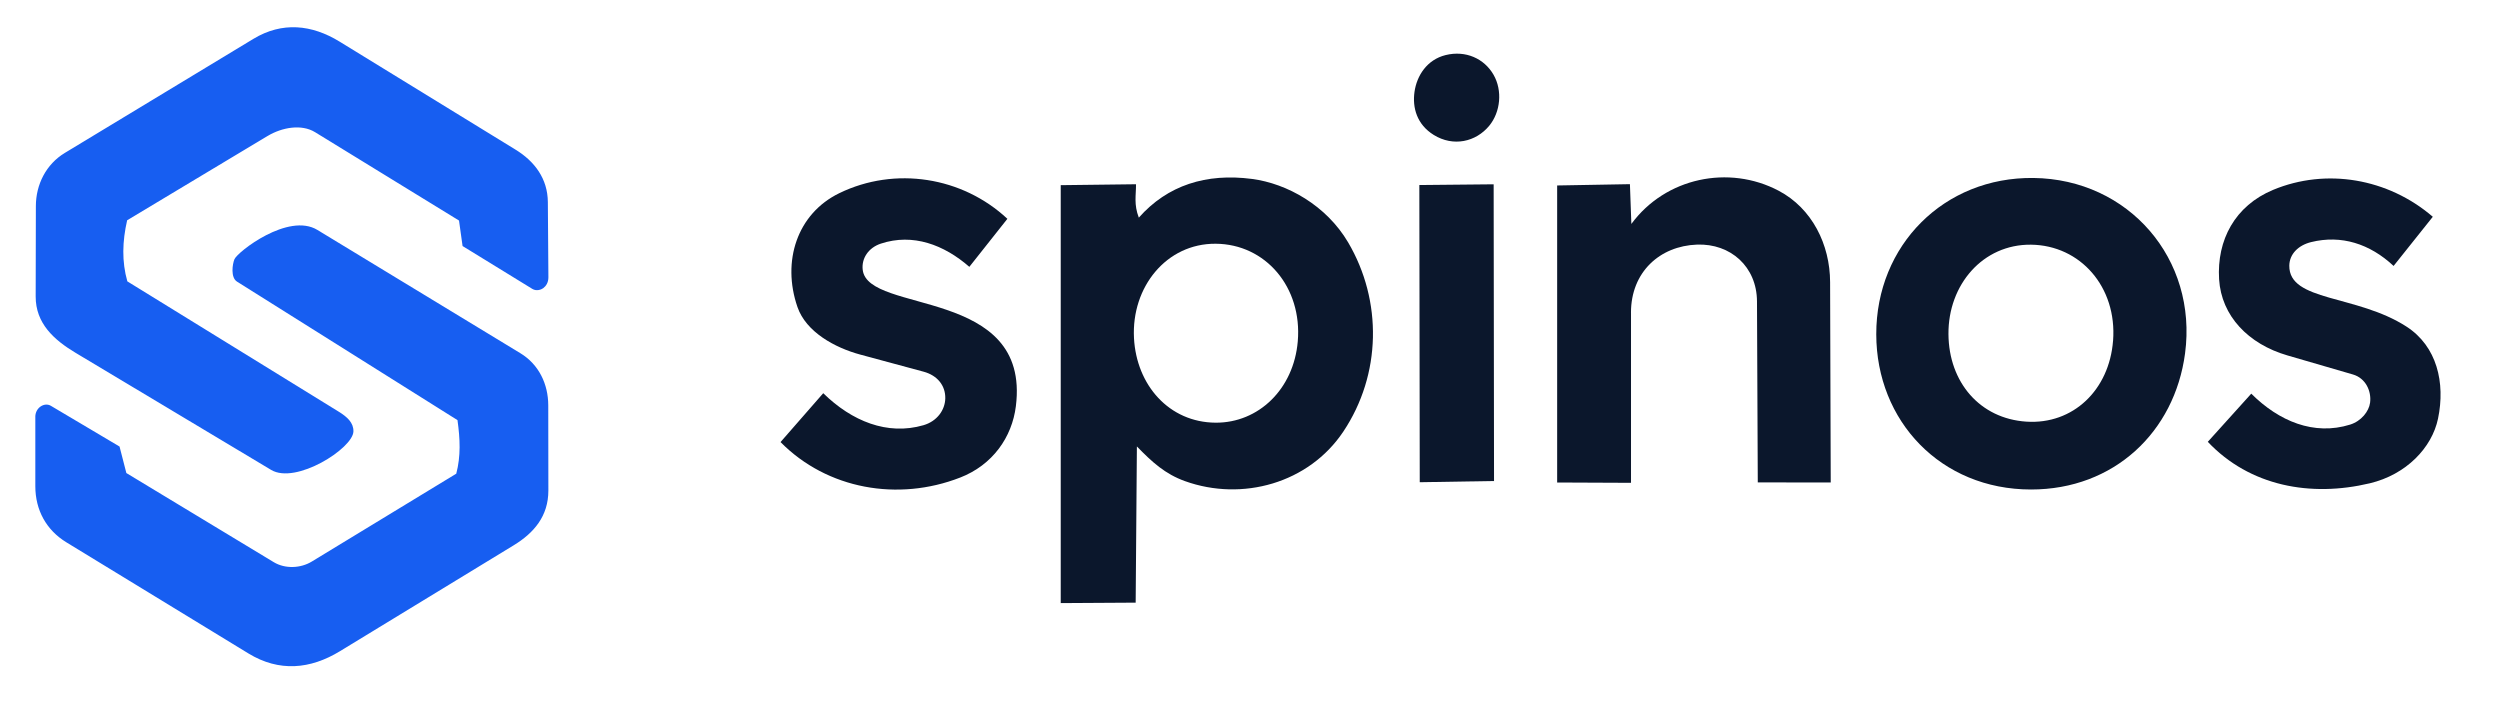
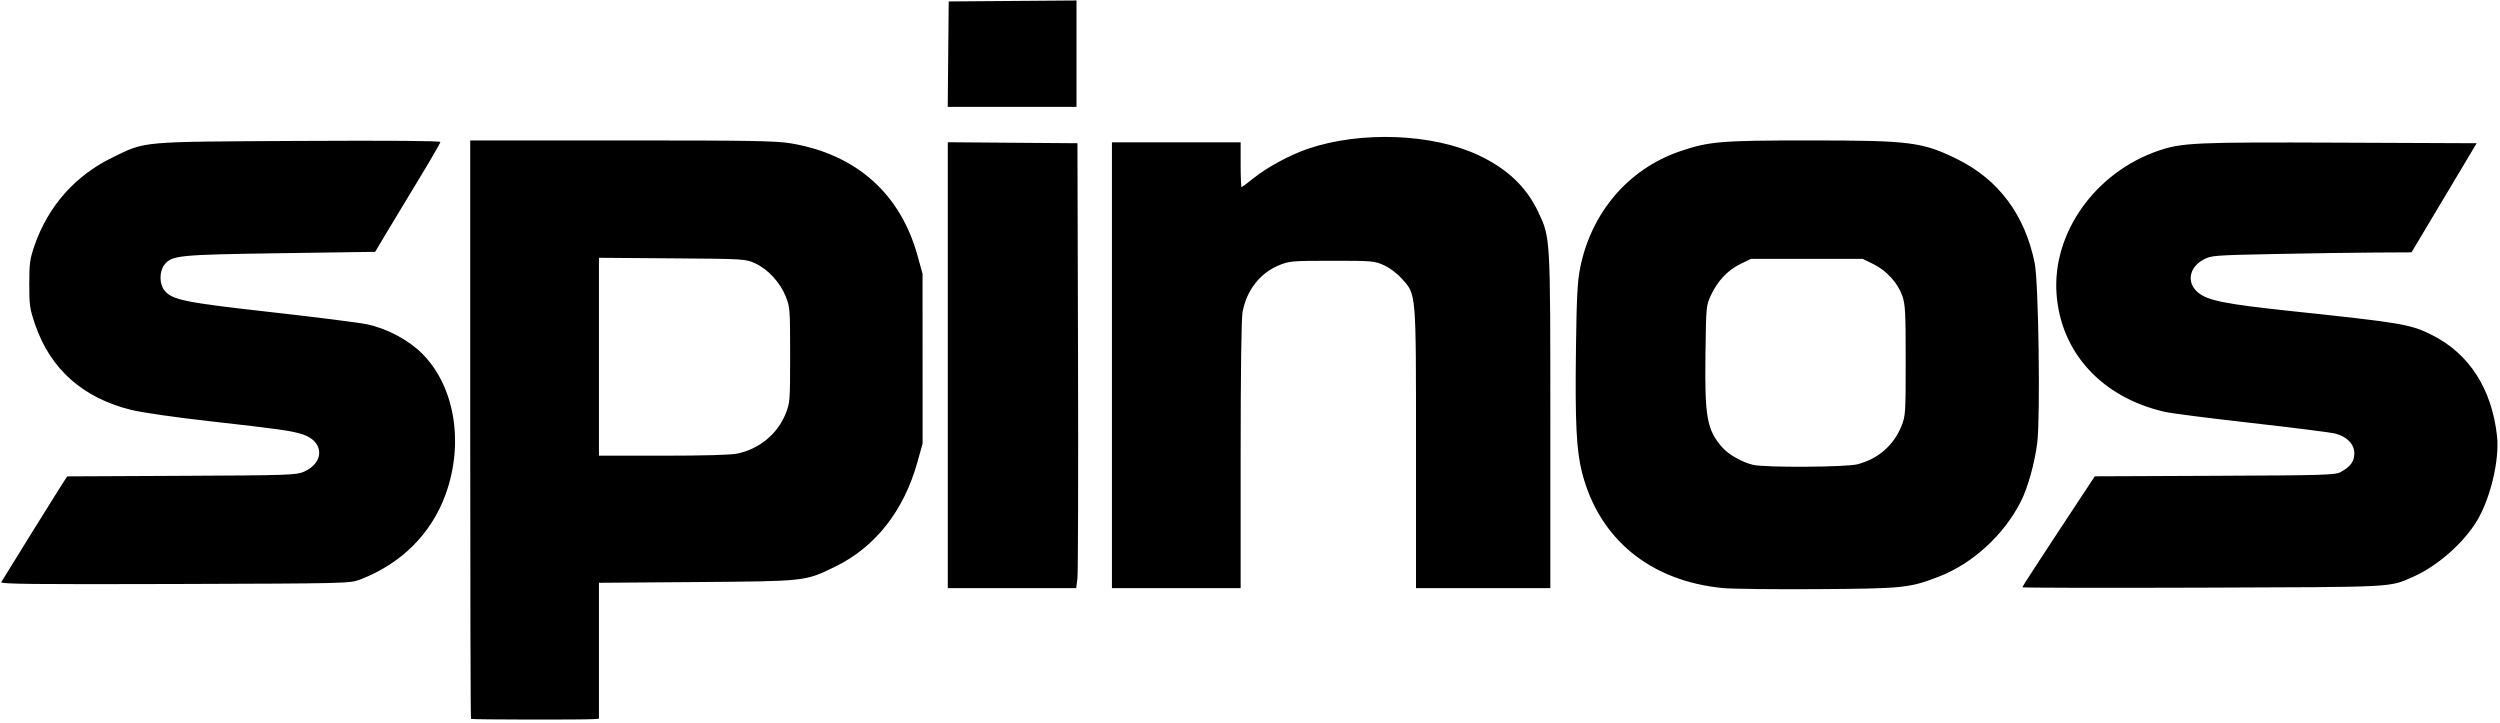
- <svg xmlns="http://www.w3.org/2000/svg" id="Camada_1" data-name="Camada 1" viewBox="0 0 920.78 260.17">
-   <defs>
-     <style>
-       .cls-1 {
-         fill: #0b172c;
-       }
- 
-       .cls-2 {
-         fill: #175ef1;
-       }
-     </style>
-   </defs>
-   <path class="cls-2" d="M13,153.56c0-3.47,3.4-5.49,5.73-4.1l25.3,15.01,2.51,9.76,54.3,32.83c4.21,2.54,9.91,2.26,13.99-.23l53.22-32.37c1.7-6.51,1.42-12.72.45-19.72l-81.2-51.01c-2.43-1.53-1.7-6.45-.95-8.26,1.12-2.69,19.82-17.3,30.54-10.79l74.78,45.42c6.81,4.14,10.25,11.37,10.26,19.2l.04,31.36c.01,9.46-5.33,15.65-12.82,20.21l-63.95,38.98c-10.92,6.65-22.36,7.73-33.67.84l-67.07-40.94c-7.42-4.53-11.44-11.87-11.45-20.68v-25.52Z" />
-   <path class="cls-2" d="M98.57,50.07l-51.74,31.06c-1.78,7.77-2,15.19.07,22.5l77.86,48c3.13,1.93,5.5,4.09,5.41,7.29-.18,6.22-21.19,19.62-30.31,14.15l-71.99-43.1c-7.98-4.78-14.76-10.85-14.73-20.79l.07-33.3c.02-7.89,3.73-15.35,10.65-19.55L93.32,14.32c10.61-6.42,21.51-5.27,31.74,1l64.83,39.8c7.01,4.3,11.83,10.68,11.89,19.33l.2,27.68c.01,1.95-.89,3.24-1.89,4-.75.57-2.55,1.18-4,.29l-25.72-15.8-1.31-9.39-53.02-32.55c-5.01-3.07-12.19-1.77-17.47,1.4Z" />
-   <path class="cls-1" d="M418.3,221.96l-27.62.17V68.2s27.73-.34,27.73-.34c.02,4.07-.85,7.36,1.03,12.3,10.58-11.95,24.83-16.45,41.65-14.26,12.99,1.69,27.44,9.79,35.44,23.37,12.68,21.52,12.27,48.68-1.77,69.69-12.72,19.04-37.24,25.82-58.31,18.25-7.35-2.64-12.1-7-17.72-12.78l-.45,57.53ZM477.99,125.69c1.67-19.9-11.85-35.8-30.26-35.92-18.13-.11-31.06,15.95-30.07,34.75.91,17.28,12.89,31.06,30.09,31.16,15.73.09,28.76-12.32,30.24-29.99Z" />
-   <path class="cls-1" d="M748.06,180.29c-33.29-.01-56.96-25.25-57.01-57.15-.05-32.82,24.96-57.98,57.89-57.59,35.1.42,60.47,29.86,55.84,64.63-3.86,28.97-26.2,50.12-56.72,50.11ZM778.27,125.52c1.53-19.8-12.06-35.19-30.21-35.4-17.75-.2-30.57,14.74-30.42,32.97.14,17.7,11.57,31.1,28.72,32.21s30.5-11.62,31.9-29.78Z" />
-   <path class="cls-1" d="M600.72,115.16v62.67s-27.2-.12-27.2-.12v-109.4s26.8-.48,26.8-.48l.53,14.65c12.55-17.06,35.9-21.92,54.27-12.22,12.29,6.49,18.89,19.8,18.93,33.64l.23,73.81-26.87-.04-.29-66.66c-.06-12.81-9.75-21.37-22.08-20.92-13.72.5-24.34,10.12-24.33,25.06Z" />
-   <path class="cls-1" d="M353.58,175.91c-22.76,8.86-48.9,4.33-66.1-13.09l15.73-18c10.49,10.28,23.6,15.66,36.91,11.79,5.07-1.47,7.95-5.65,8.04-9.87.1-4.72-2.91-8.47-7.98-9.84l-23.33-6.3c-9.36-2.53-19.95-8.31-23.13-17.5-5.83-16.87-.14-34.4,15.42-41.96,20.54-9.97,45.32-6.03,61.89,9.45l-14.01,17.69c-9.32-8.13-20.79-12.46-32.6-8.55-4.58,1.52-7.18,5.45-6.67,9.68,1.95,16.37,61.89,6.21,56.41,50.18-1.42,11.44-8.54,21.65-20.56,26.32Z" />
-   <path class="cls-1" d="M872.84,178c-21.8,5.2-44.21,1.08-59.68-15.27l16.01-17.74c10.17,10.15,23.08,15.57,36.43,11.39,4.09-1.28,6.91-4.87,7.33-8.06.56-4.29-1.65-9.04-6.3-10.39l-24.16-7.03c-14.35-4.17-24.32-14.52-25.15-28.04-.88-14.42,5.82-27.08,19.92-32.94,19.48-8.09,42.26-4.29,58.79,9.92l-14.44,18.11c-8.78-8.2-19.28-11.52-30.39-8.78-4.73,1.17-7.96,4.42-8.02,8.65-.19,13.35,24.8,10.58,43.2,22.5,11.15,7.22,14.34,20.62,11.57,33.88-2.24,10.73-11.72,20.6-25.11,23.8Z" />
-   <polygon class="cls-1" points="550.27 177.16 522.91 177.61 522.76 68.15 550.13 67.88 550.27 177.16" />
-   <path class="cls-1" d="M528.07,49.7c-6.22-3.85-7.92-10.02-7.09-15.89.84-5.91,4.57-11.83,11.48-13.53,7.39-1.81,14.19,1.3,17.61,7.22s2.54,13.8-1.53,18.77c-4.95,6.04-13.3,7.87-20.47,3.43Z" />
+ <svg xmlns="http://www.w3.org/2000/svg" viewBox="69.2 161.1 461.6 133.4" fill-rule="evenodd">
+   <path fill="#000000" d="M 156.164 293.836 C 156.086 293.754 156.02 269.691 156.02 240.359 L 156.02 187.031 L 184.031 187.031 C 208.109 187.031 212.5 187.105 215.289 187.578 C 227.332 189.621 235.469 196.863 238.629 208.359 L 239.539 211.656 L 239.547 243 L 238.586 246.445 C 236.074 255.445 230.797 262.137 223.359 265.754 C 217.816 268.445 218.062 268.418 197.785 268.57 L 179.789 268.707 L 179.789 293.805 L 178.84 293.875 C 176.973 294.012 156.305 293.977 156.164 293.836 Z M 205.344 244.852 C 209.422 243.988 212.754 241.23 214.266 237.473 C 215.059 235.5 215.09 235.102 215.09 226.641 C 215.09 218.176 215.059 217.781 214.266 215.809 C 213.227 213.227 210.949 210.766 208.621 209.715 C 206.848 208.91 206.668 208.898 193.305 208.801 L 179.789 208.699 L 179.789 245.238 L 191.652 245.238 C 199.129 245.238 204.195 245.098 205.344 244.852 Z M 387.312 269.68 C 373.895 268.379 364.441 260.625 361.305 248.336 C 360.262 244.254 360.012 239.148 360.184 225.605 C 360.305 216.043 360.453 213.117 360.949 210.621 C 362.977 200.375 369.836 192.328 379.312 189.066 C 384.715 187.207 386.828 187.031 403.328 187.031 C 421.961 187.031 424.16 187.312 430.656 190.523 C 438.246 194.277 443.113 200.836 444.891 209.703 C 445.602 213.23 445.949 237.973 445.359 242.828 C 444.91 246.527 443.633 251.113 442.34 253.676 C 439.199 259.883 433.43 265.168 427.145 267.586 C 421.758 269.66 420.699 269.77 404.879 269.879 C 396.922 269.934 389.016 269.844 387.312 269.68 Z M 412.203 246.816 C 416.016 245.801 418.844 243.332 420.289 239.754 C 421.035 237.914 421.066 237.418 421.066 227.672 C 421.066 218.766 420.992 217.293 420.445 215.73 C 419.613 213.352 417.527 211.051 415.113 209.867 L 413.145 208.902 L 392.48 208.902 L 390.527 209.859 C 388.191 211.008 386.352 212.953 385.121 215.578 C 384.227 217.484 384.211 217.633 384.098 226.41 C 383.941 238.141 384.359 240.473 387.199 243.703 C 388.379 245.047 390.859 246.449 392.906 246.934 C 395.141 247.457 410.129 247.367 412.203 246.816 Z M 244.199 228.531 L 244.199 187.363 L 256.168 187.457 L 268.137 187.547 L 268.246 226.812 C 268.305 248.41 268.254 266.891 268.137 267.887 L 267.914 269.695 L 244.199 269.695 Z M 274.508 228.535 L 274.508 187.375 L 298.273 187.375 L 298.273 191.508 C 298.273 193.781 298.352 195.641 298.445 195.641 C 298.539 195.641 299.531 194.902 300.648 194.004 C 303.141 191.996 307.402 189.691 310.703 188.57 C 320.453 185.254 333.691 185.754 342.191 189.758 C 347.535 192.277 351.051 195.629 353.246 200.289 C 355.469 205.008 355.453 204.715 355.453 238.852 L 355.453 269.695 L 330.652 269.695 L 330.652 243.973 C 330.652 214.699 330.723 215.543 328.027 212.547 C 327.148 211.566 325.793 210.551 324.719 210.066 C 322.977 209.281 322.586 209.246 315.152 209.25 C 307.867 209.25 307.285 209.297 305.434 210.043 C 301.895 211.469 299.391 214.648 298.625 218.691 C 298.41 219.828 298.273 229.926 298.273 245.113 L 298.273 269.695 L 274.508 269.695 Z M 442.594 269.535 C 442.594 269.434 445.609 264.781 449.289 259.199 L 455.984 249.047 L 478.137 248.953 C 498.527 248.863 500.375 248.809 501.398 248.25 C 503.199 247.266 503.906 246.293 503.906 244.797 C 503.906 243.117 502.555 241.723 500.387 241.156 C 499.574 240.945 492.633 240.066 484.961 239.203 C 477.289 238.34 470.043 237.41 468.863 237.137 C 457.258 234.457 449.688 226.184 448.918 215.348 C 448.117 204.078 456.102 192.883 467.77 188.914 C 472.102 187.441 474.656 187.328 501.336 187.441 L 526.492 187.547 L 514.461 207.695 L 507.719 207.73 C 504.012 207.746 495.707 207.867 489.266 208 C 478.062 208.227 477.492 208.27 476.098 209.004 C 473.391 210.43 472.879 213.285 475.008 215.078 C 476.816 216.602 480.012 217.238 492.367 218.551 C 512.797 220.715 514.293 220.969 518.293 222.984 C 525.141 226.43 529.305 232.93 530.254 241.641 C 530.723 245.984 529.066 253.02 526.594 257.188 C 524.156 261.293 519.191 265.668 514.793 267.586 C 510.223 269.578 512.125 269.48 475.918 269.605 C 457.59 269.668 442.594 269.637 442.594 269.535 Z M 69.434 268.586 C 70.539 266.746 79.523 252.273 80.445 250.852 L 81.609 249.059 L 102.711 248.957 C 122.43 248.863 123.914 248.812 125.285 248.215 C 129.176 246.512 129.074 242.613 125.102 241.312 C 123.02 240.633 121.016 240.348 107.801 238.859 C 101.613 238.164 95.469 237.277 93.504 236.801 C 84.543 234.609 78.52 229.281 75.691 221.039 C 74.695 218.129 74.602 217.488 74.602 213.551 C 74.605 209.746 74.715 208.926 75.555 206.488 C 78.09 199.145 83.102 193.496 90.062 190.129 C 96.207 187.156 94.836 187.277 124.418 187.121 C 141.008 187.035 150.512 187.105 150.512 187.316 C 150.512 187.5 148.781 190.492 146.668 193.969 C 144.555 197.445 141.844 201.934 140.645 203.945 L 138.469 207.598 L 121.023 207.852 C 102.125 208.125 100.926 208.242 99.551 209.988 C 98.605 211.191 98.602 213.496 99.539 214.688 C 100.949 216.477 103.156 216.93 119.328 218.742 C 127.668 219.676 135.621 220.684 137.004 220.984 C 140.754 221.793 144.715 223.918 147.227 226.469 C 153.188 232.52 154.895 242.93 151.48 252.371 C 148.848 259.648 143.273 265.203 135.699 268.105 C 133.828 268.824 133.414 268.832 101.488 268.93 C 75.305 269.008 69.219 268.941 69.434 268.586 Z M 69.434 268.586 " />
+   <path fill="#000000" d="M 244.277 171.098 L 244.371 161.367 L 267.965 161.188 L 267.965 180.828 L 244.188 180.828 Z M 244.277 171.098 " />
</svg>
